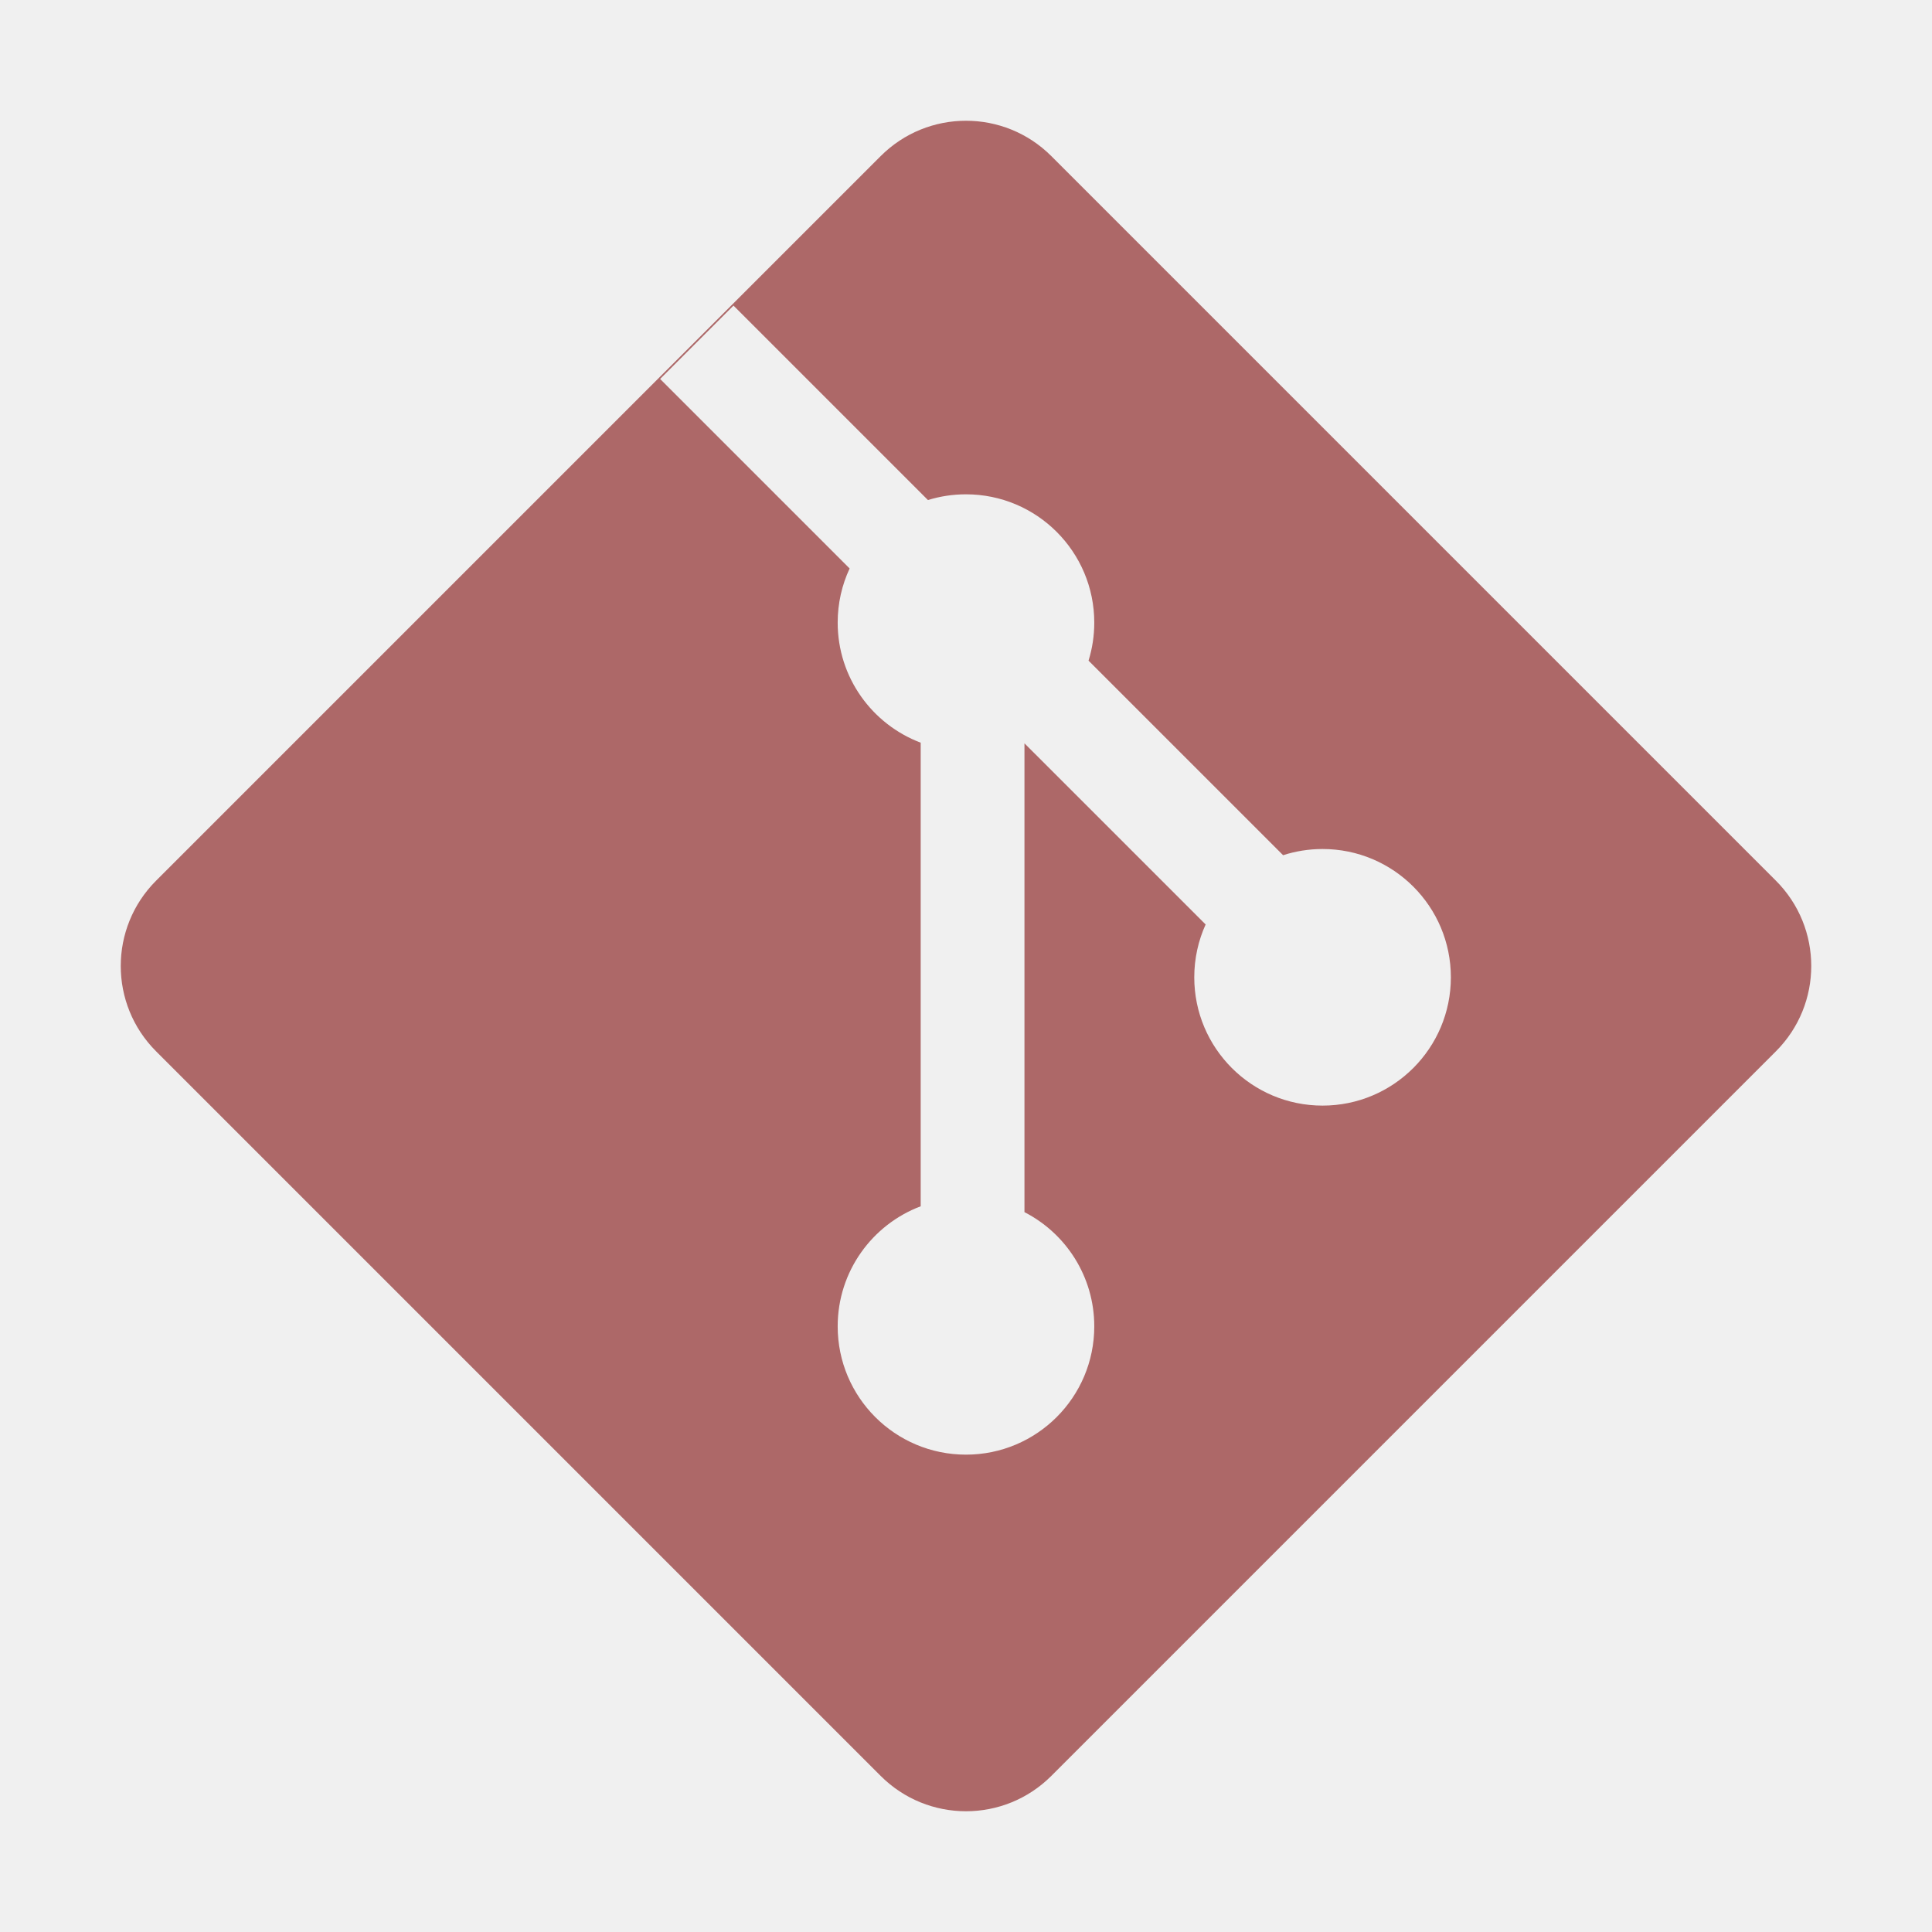
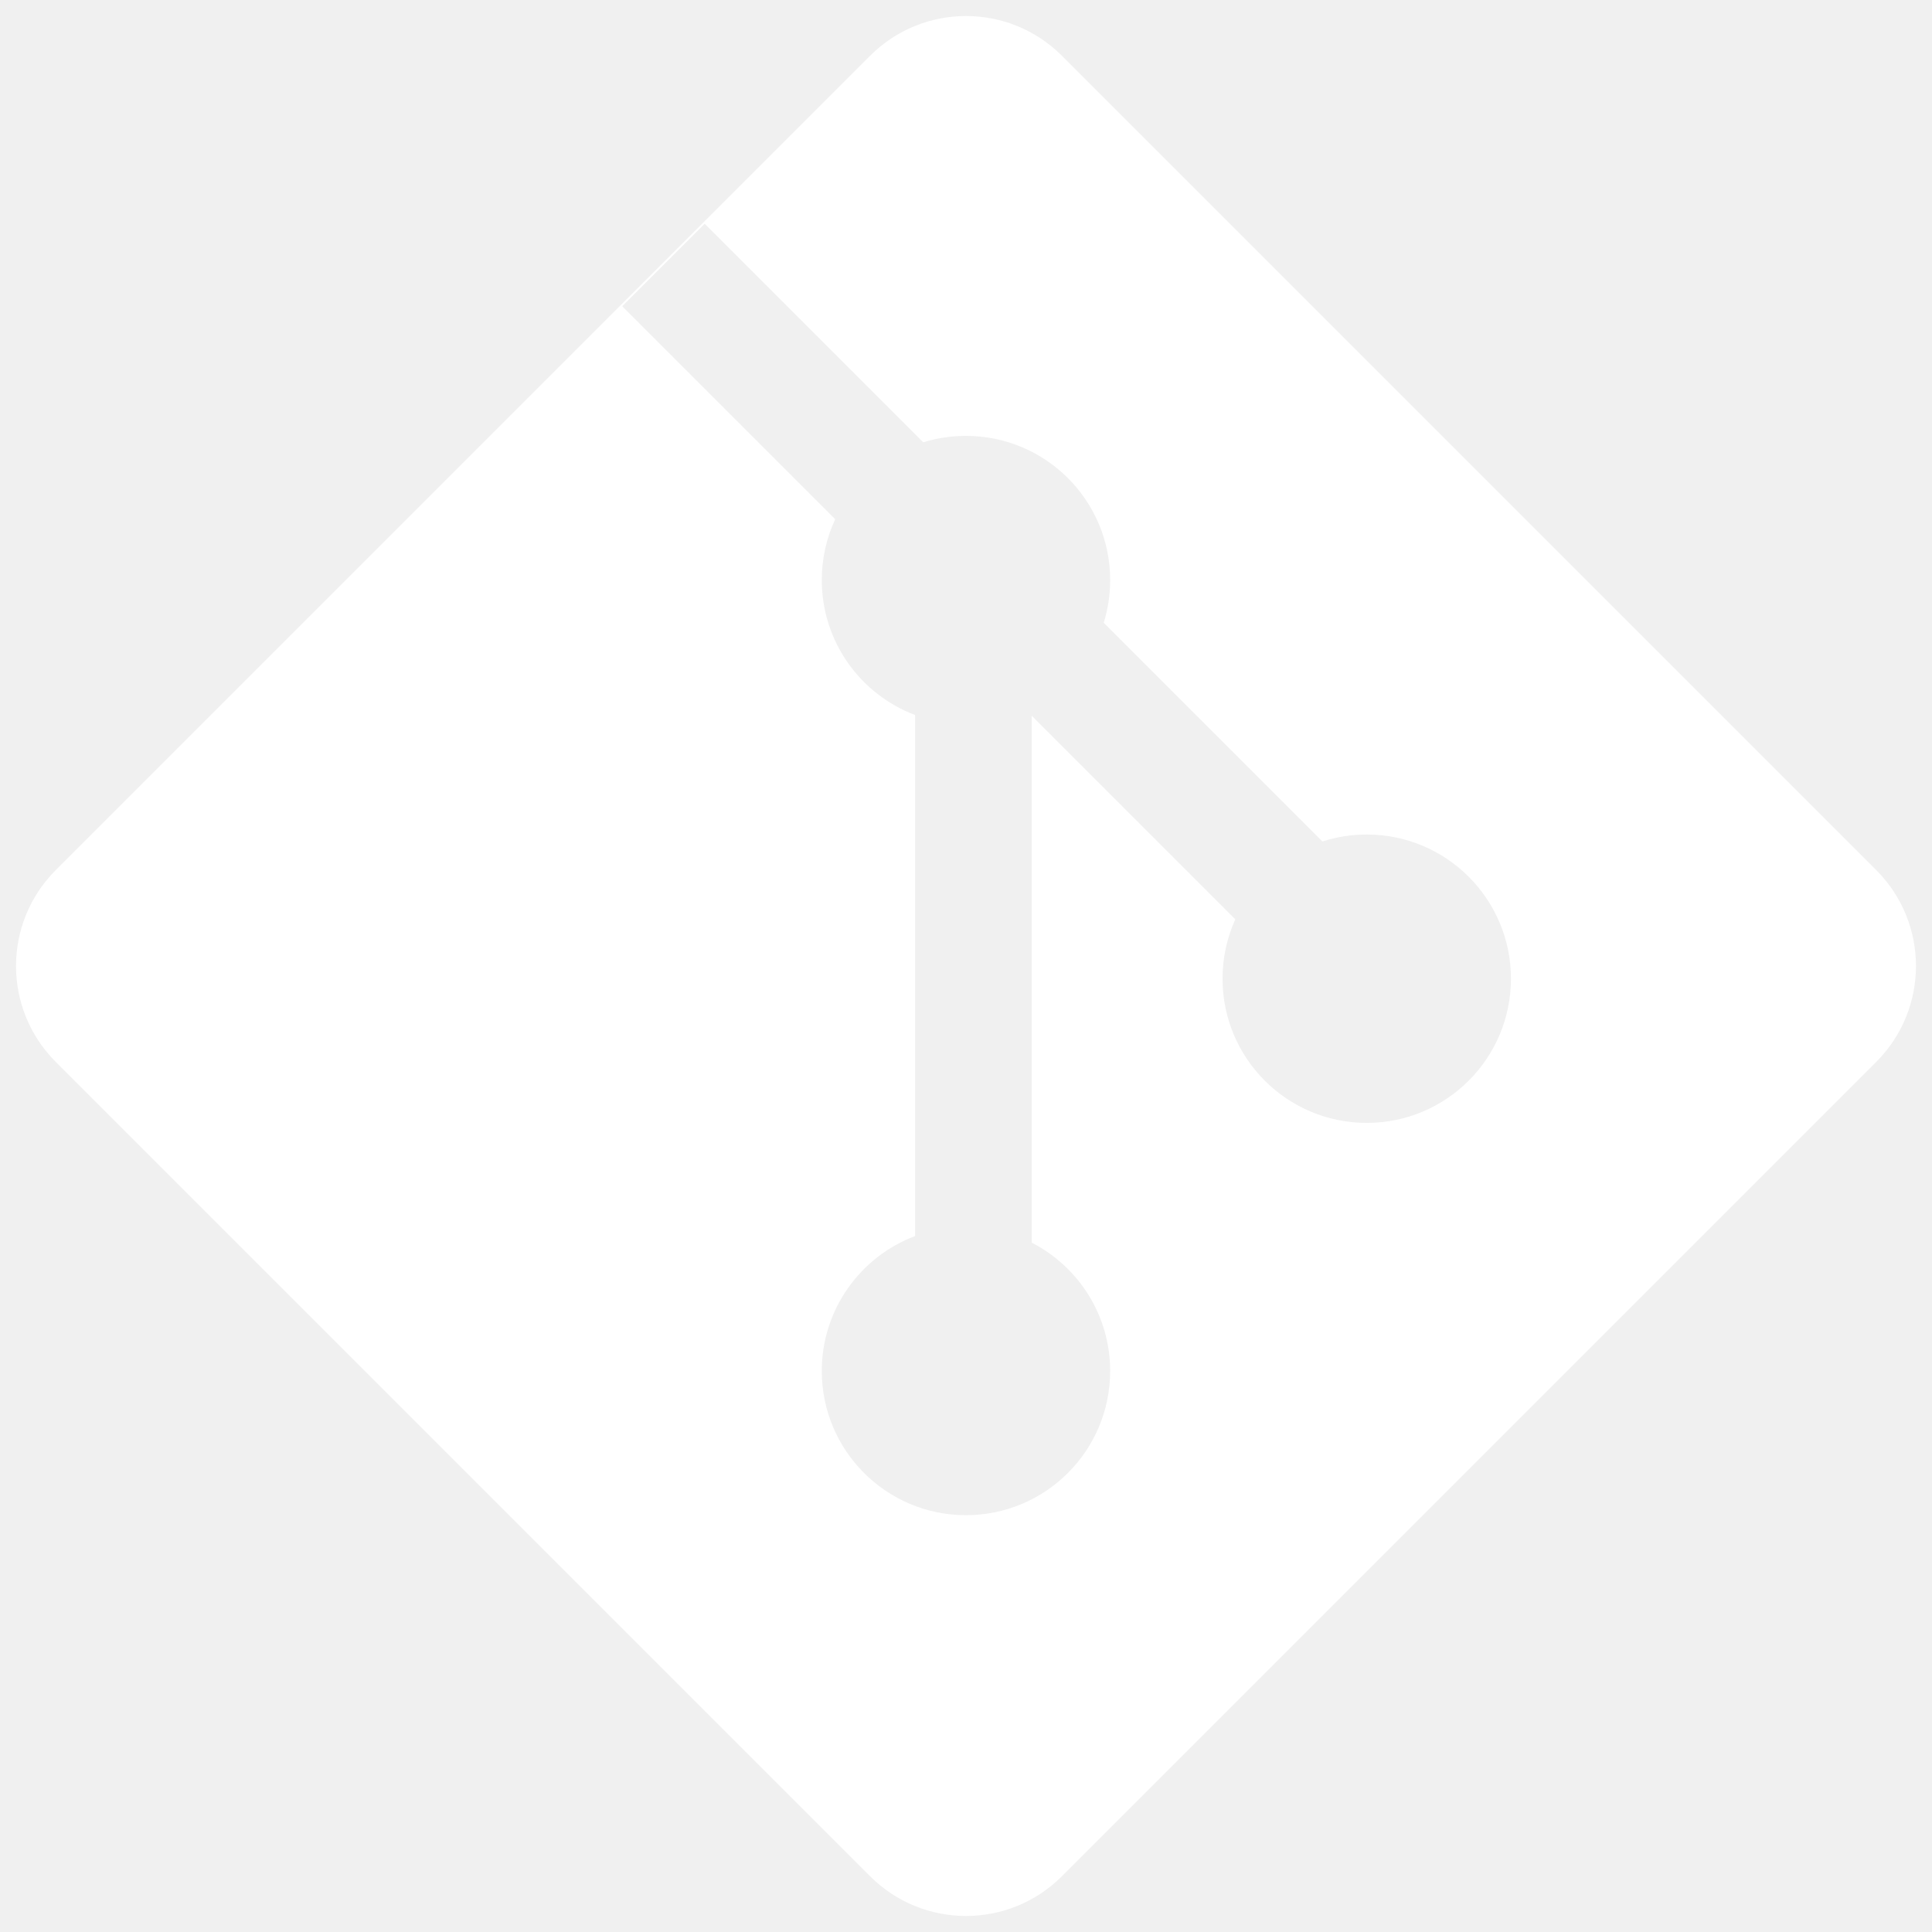
- <svg xmlns="http://www.w3.org/2000/svg" width="127" height="127" viewBox="0 0 127 127" fill="none">
-   <path fill-rule="evenodd" clip-rule="evenodd" d="M10.261 57.891C7.163 60.989 7.163 66.011 10.261 69.109L57.891 116.739C60.989 119.837 66.011 119.837 69.109 116.739L116.739 69.109C119.837 66.011 119.837 60.989 116.739 57.891L69.109 10.261C66.011 7.163 60.989 7.163 57.891 10.261L10.261 57.891ZM43.393 24.911L48.216 20.088L60.998 32.87C61.789 32.626 62.628 32.494 63.498 32.494C68.156 32.494 71.932 36.27 71.932 40.927C71.932 41.798 71.8 42.638 71.555 43.427L84.345 56.217C85.162 55.953 86.034 55.81 86.939 55.81C91.597 55.81 95.373 59.586 95.373 64.244C95.373 68.901 91.597 72.677 86.939 72.677C82.281 72.677 78.505 68.901 78.505 64.244C78.505 63.005 78.772 61.83 79.252 60.77L67.343 48.862V79.68C70.068 81.078 71.932 83.915 71.932 87.188C71.932 91.846 68.156 95.621 63.498 95.621C58.841 95.621 55.065 91.846 55.065 87.188C55.065 83.578 57.333 80.498 60.522 79.295V48.82C57.333 47.617 55.065 44.537 55.065 40.927C55.065 39.656 55.346 38.45 55.85 37.369L43.393 24.911Z" fill="#AD6868" />
+ <svg xmlns="http://www.w3.org/2000/svg" width="113" height="113" viewBox="0 0 113 113" fill="none">
+   <path fill-rule="evenodd" clip-rule="evenodd" d="M3.261 50.891C0.163 53.989 0.163 59.011 3.261 62.109L50.891 109.739C53.989 112.837 59.011 112.837 62.109 109.739L109.739 62.109C112.837 59.011 112.837 53.989 109.739 50.891L62.109 3.261C59.011 0.163 53.989 0.163 50.891 3.261L3.261 50.891ZM36.393 17.911L41.216 13.088L53.998 25.87C54.789 25.625 55.628 25.494 56.498 25.494C61.156 25.494 64.932 29.27 64.932 33.927C64.932 34.798 64.8 35.638 64.555 36.427L77.345 49.217C78.162 48.953 79.034 48.81 79.939 48.81C84.597 48.81 88.373 52.586 88.373 57.244C88.373 61.901 84.597 65.677 79.939 65.677C75.281 65.677 71.505 61.901 71.505 57.244C71.505 56.005 71.772 54.83 72.252 53.77L60.343 41.862V72.68C63.068 74.078 64.932 76.915 64.932 80.188C64.932 84.846 61.156 88.621 56.498 88.621C51.841 88.621 48.065 84.846 48.065 80.188C48.065 76.578 50.333 73.498 53.522 72.295V41.82C50.333 40.617 48.065 37.537 48.065 33.927C48.065 32.656 48.346 31.45 48.85 30.369L36.393 17.911Z" fill="white" />
</svg>
